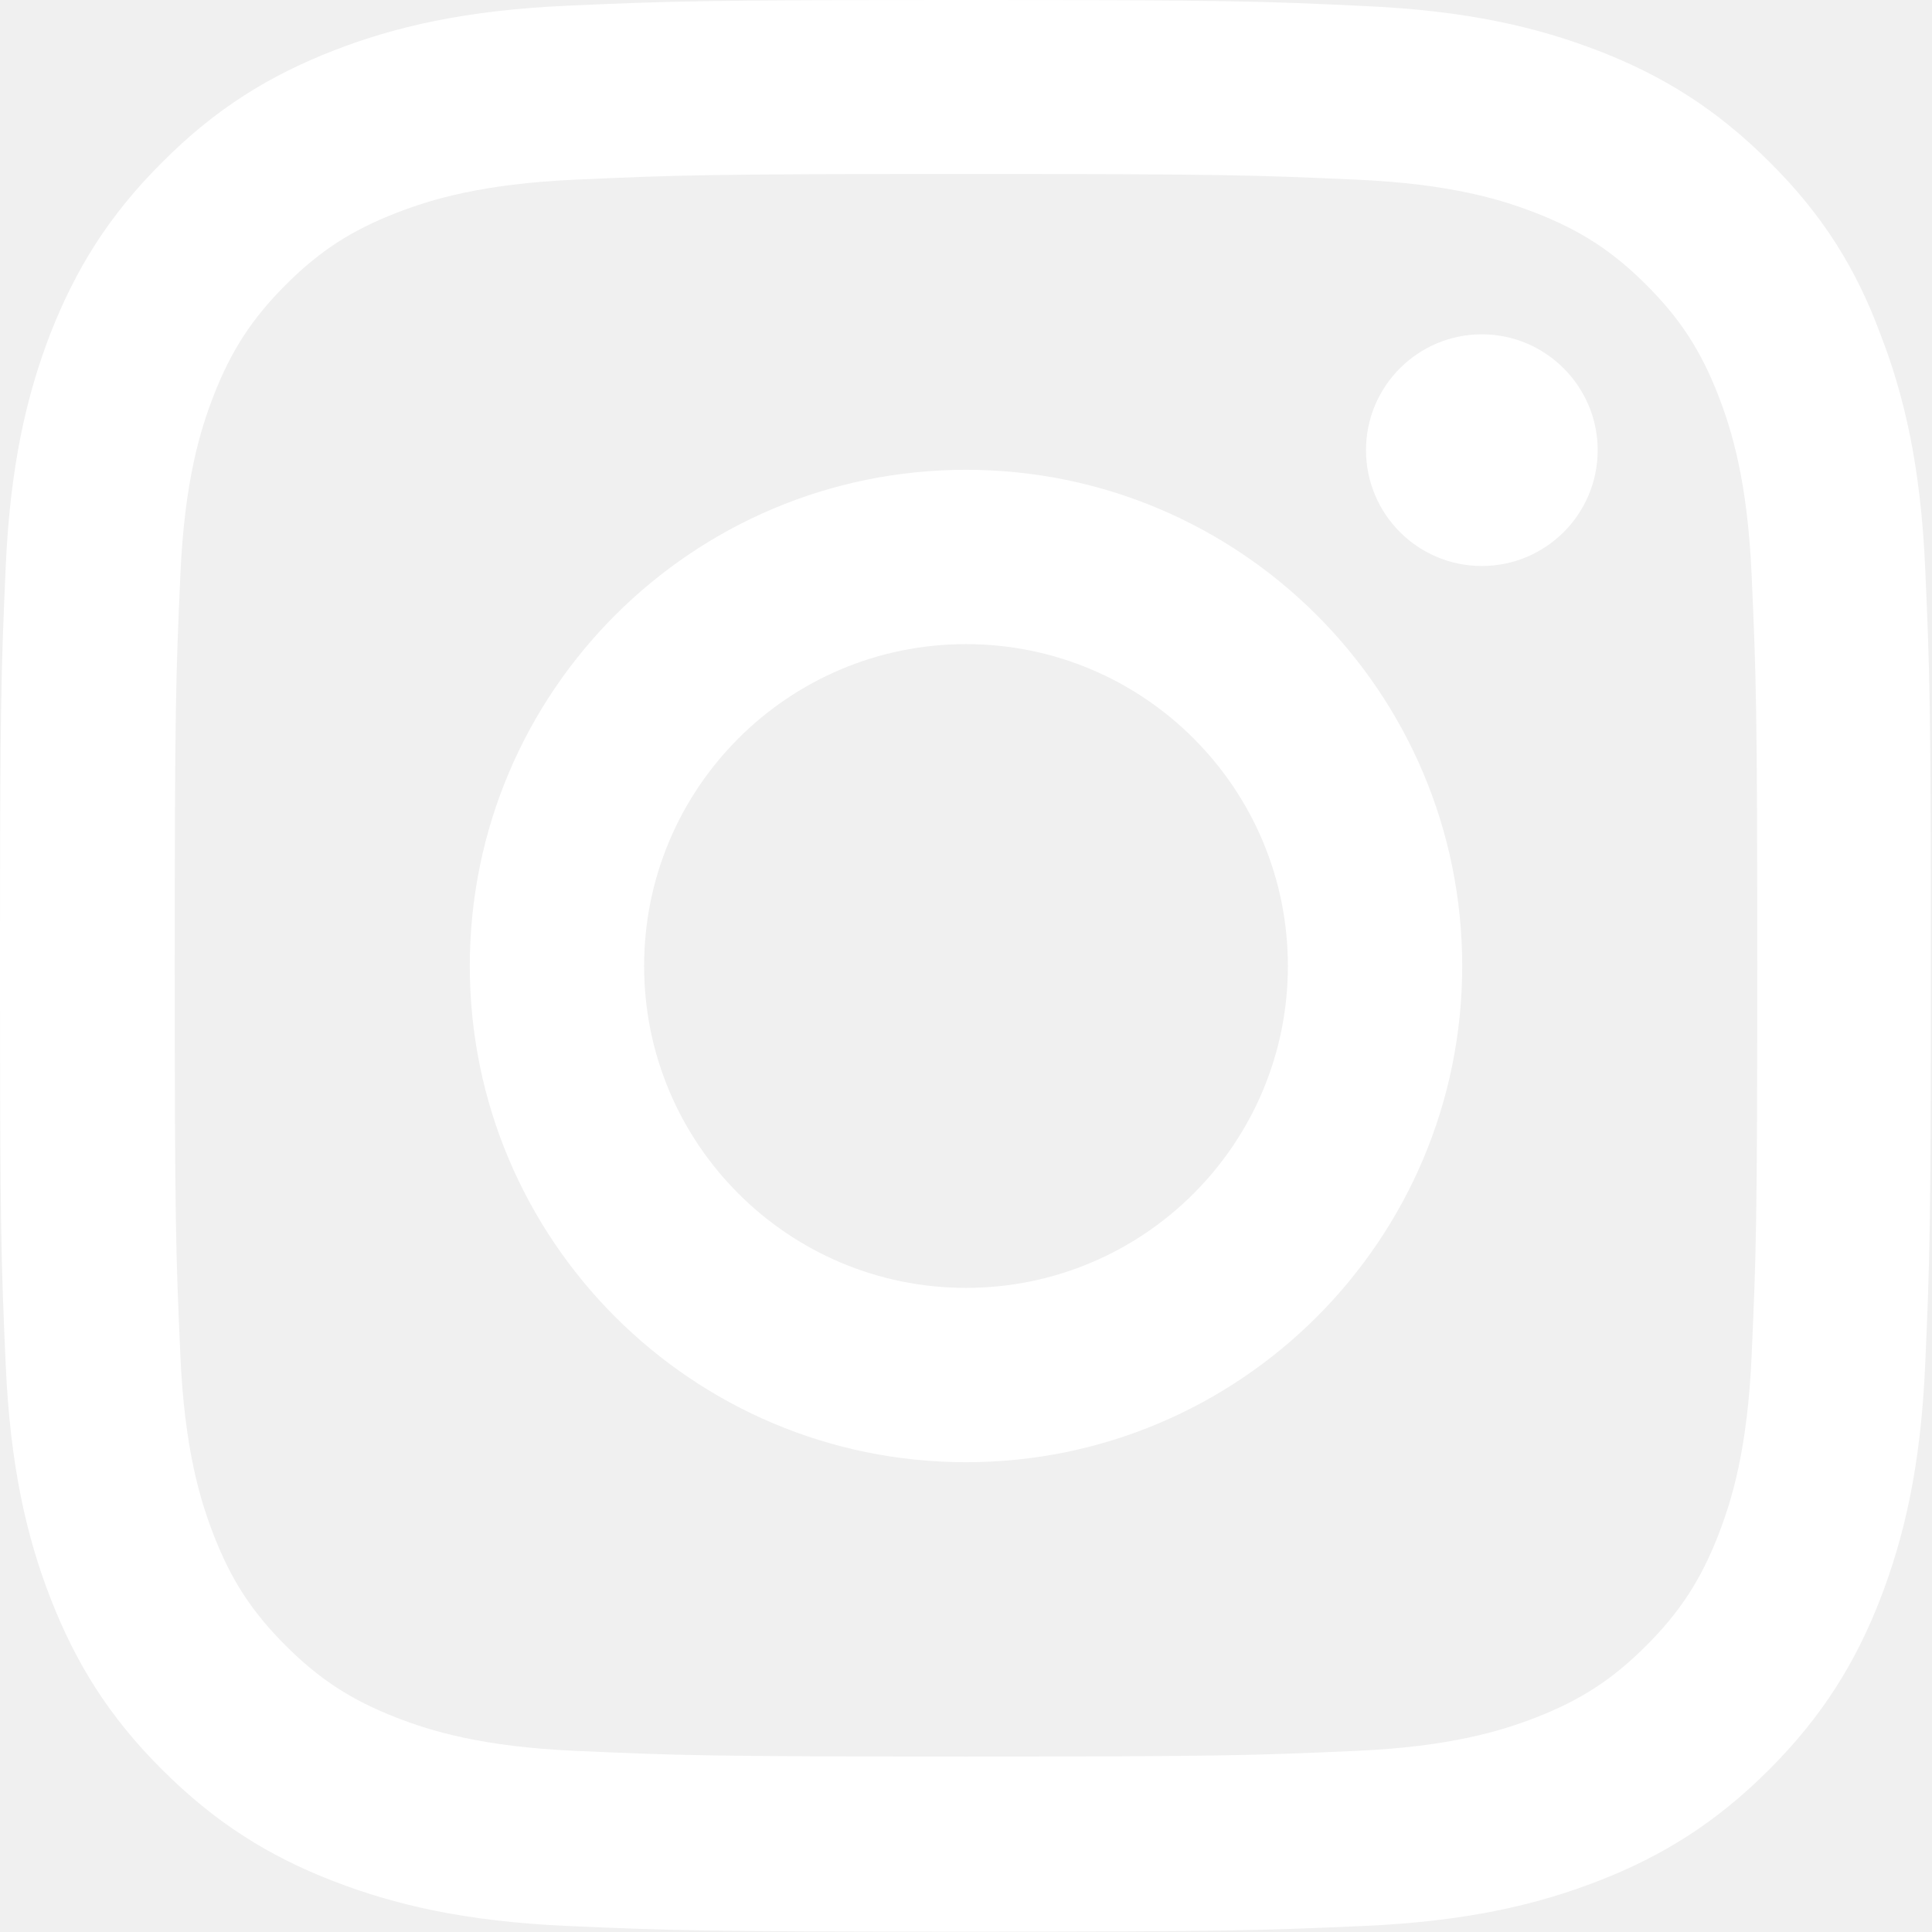
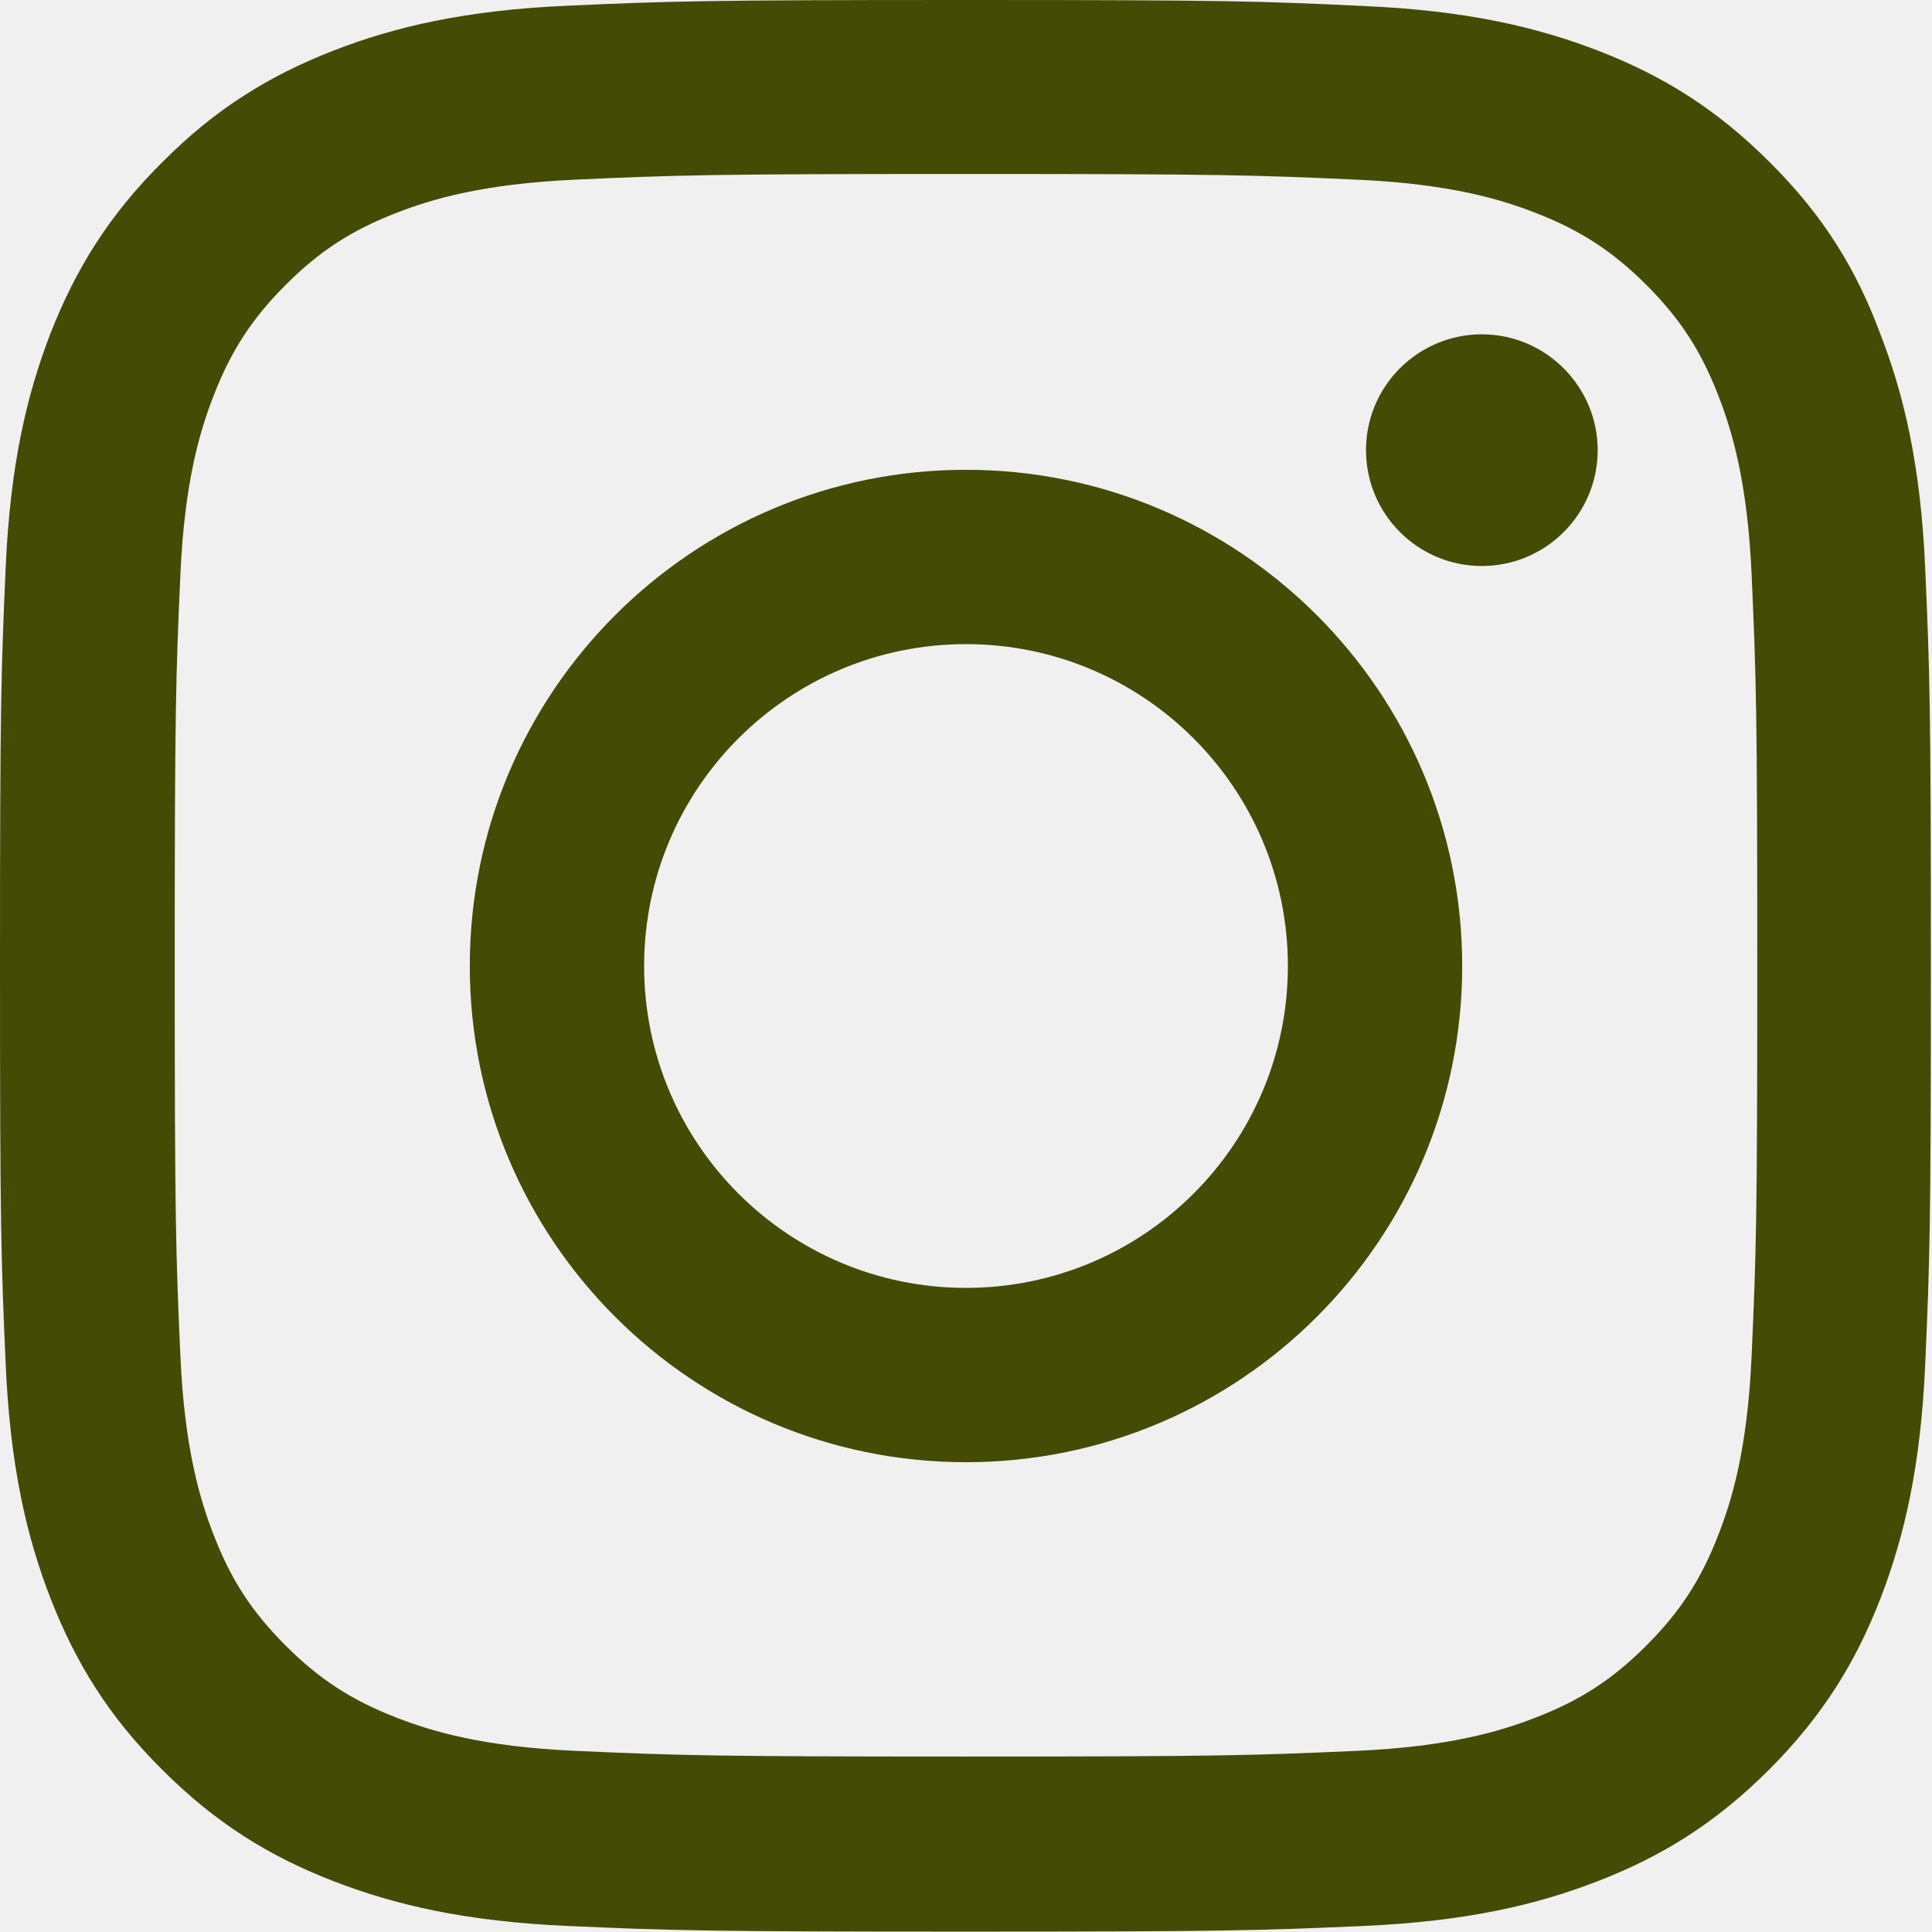
<svg xmlns="http://www.w3.org/2000/svg" width="48" height="48" viewBox="0 0 48 48" fill="none">
  <g clip-path="url(#clip0_17_63)">
-     <path d="M24 4.322C30.413 4.322 31.172 4.35 33.694 4.463C36.038 4.566 37.303 4.959 38.147 5.287C39.263 5.719 40.069 6.244 40.903 7.078C41.747 7.922 42.263 8.719 42.694 9.834C43.022 10.678 43.416 11.953 43.519 14.287C43.631 16.819 43.659 17.578 43.659 23.981C43.659 30.394 43.631 31.153 43.519 33.675C43.416 36.019 43.022 37.284 42.694 38.128C42.263 39.244 41.737 40.05 40.903 40.884C40.059 41.728 39.263 42.244 38.147 42.675C37.303 43.003 36.028 43.397 33.694 43.5C31.163 43.612 30.403 43.641 24 43.641C17.587 43.641 16.828 43.612 14.306 43.5C11.963 43.397 10.697 43.003 9.853 42.675C8.738 42.244 7.931 41.719 7.097 40.884C6.253 40.041 5.737 39.244 5.306 38.128C4.978 37.284 4.584 36.009 4.481 33.675C4.369 31.144 4.341 30.384 4.341 23.981C4.341 17.569 4.369 16.809 4.481 14.287C4.584 11.944 4.978 10.678 5.306 9.834C5.737 8.719 6.263 7.912 7.097 7.078C7.941 6.234 8.738 5.719 9.853 5.287C10.697 4.959 11.972 4.566 14.306 4.463C16.828 4.35 17.587 4.322 24 4.322ZM24 0C17.484 0 16.669 0.028 14.109 0.141C11.559 0.253 9.806 0.666 8.287 1.256C6.703 1.875 5.362 2.691 4.031 4.031C2.691 5.362 1.875 6.703 1.256 8.278C0.666 9.806 0.253 11.55 0.141 14.1C0.028 16.669 0 17.484 0 24C0 30.516 0.028 31.331 0.141 33.891C0.253 36.441 0.666 38.194 1.256 39.712C1.875 41.297 2.691 42.638 4.031 43.969C5.362 45.3 6.703 46.125 8.278 46.734C9.806 47.325 11.55 47.737 14.1 47.85C16.659 47.962 17.475 47.991 23.991 47.991C30.506 47.991 31.322 47.962 33.881 47.85C36.431 47.737 38.184 47.325 39.703 46.734C41.278 46.125 42.619 45.3 43.95 43.969C45.281 42.638 46.106 41.297 46.716 39.722C47.306 38.194 47.719 36.45 47.831 33.9C47.944 31.341 47.972 30.525 47.972 24.009C47.972 17.494 47.944 16.678 47.831 14.119C47.719 11.569 47.306 9.816 46.716 8.297C46.125 6.703 45.309 5.362 43.969 4.031C42.638 2.7 41.297 1.875 39.722 1.266C38.194 0.675 36.45 0.263 33.9 0.15C31.331 0.028 30.516 0 24 0Z" fill="white" />
-     <path d="M24 11.672C17.194 11.672 11.672 17.194 11.672 24C11.672 30.806 17.194 36.328 24 36.328C30.806 36.328 36.328 30.806 36.328 24C36.328 17.194 30.806 11.672 24 11.672ZM24 31.997C19.584 31.997 16.003 28.416 16.003 24C16.003 19.584 19.584 16.003 24 16.003C28.416 16.003 31.997 19.584 31.997 24C31.997 28.416 28.416 31.997 24 31.997Z" fill="white" />
-     <path d="M39.694 11.184C39.694 12.778 38.4 14.062 36.816 14.062C35.222 14.062 33.938 12.769 33.938 11.184C33.938 9.591 35.231 8.306 36.816 8.306C38.4 8.306 39.694 9.6 39.694 11.184Z" fill="white" />
+     <path d="M24 4.322C30.413 4.322 31.172 4.35 33.694 4.463C36.038 4.566 37.303 4.959 38.147 5.287C39.263 5.719 40.069 6.244 40.903 7.078C41.747 7.922 42.263 8.719 42.694 9.834C43.022 10.678 43.416 11.953 43.519 14.287C43.631 16.819 43.659 17.578 43.659 23.981C43.659 30.394 43.631 31.153 43.519 33.675C43.416 36.019 43.022 37.284 42.694 38.128C42.263 39.244 41.737 40.05 40.903 40.884C40.059 41.728 39.263 42.244 38.147 42.675C37.303 43.003 36.028 43.397 33.694 43.5C31.163 43.612 30.403 43.641 24 43.641C17.587 43.641 16.828 43.612 14.306 43.5C11.963 43.397 10.697 43.003 9.853 42.675C8.738 42.244 7.931 41.719 7.097 40.884C6.253 40.041 5.737 39.244 5.306 38.128C4.978 37.284 4.584 36.009 4.481 33.675C4.369 31.144 4.341 30.384 4.341 23.981C4.341 17.569 4.369 16.809 4.481 14.287C4.584 11.944 4.978 10.678 5.306 9.834C5.737 8.719 6.263 7.912 7.097 7.078C7.941 6.234 8.738 5.719 9.853 5.287C10.697 4.959 11.972 4.566 14.306 4.463C16.828 4.35 17.587 4.322 24 4.322ZM24 0C17.484 0 16.669 0.028 14.109 0.141C11.559 0.253 9.806 0.666 8.287 1.256C6.703 1.875 5.362 2.691 4.031 4.031C2.691 5.362 1.875 6.703 1.256 8.278C0.666 9.806 0.253 11.55 0.141 14.1C0.028 16.669 0 17.484 0 24C0 30.516 0.028 31.331 0.141 33.891C0.253 36.441 0.666 38.194 1.256 39.712C1.875 41.297 2.691 42.638 4.031 43.969C5.362 45.3 6.703 46.125 8.278 46.734C9.806 47.325 11.55 47.737 14.1 47.85C16.659 47.962 17.475 47.991 23.991 47.991C30.506 47.991 31.322 47.962 33.881 47.85C36.431 47.737 38.184 47.325 39.703 46.734C41.278 46.125 42.619 45.3 43.95 43.969C45.281 42.638 46.106 41.297 46.716 39.722C47.306 38.194 47.719 36.45 47.831 33.9C47.944 31.341 47.972 30.525 47.972 24.009C47.972 17.494 47.944 16.678 47.831 14.119C47.719 11.569 47.306 9.816 46.716 8.297C46.125 6.703 45.309 5.362 43.969 4.031C42.638 2.7 41.297 1.875 39.722 1.266C38.194 0.675 36.45 0.263 33.9 0.15C31.331 0.028 30.516 0 24 0Z" fill="#444b04" />
+     <path d="M24 11.672C17.194 11.672 11.672 17.194 11.672 24C11.672 30.806 17.194 36.328 24 36.328C30.806 36.328 36.328 30.806 36.328 24C36.328 17.194 30.806 11.672 24 11.672ZM24 31.997C19.584 31.997 16.003 28.416 16.003 24C16.003 19.584 19.584 16.003 24 16.003C28.416 16.003 31.997 19.584 31.997 24C31.997 28.416 28.416 31.997 24 31.997Z" fill="#444b04" />
+     <path d="M39.694 11.184C39.694 12.778 38.4 14.062 36.816 14.062C35.222 14.062 33.938 12.769 33.938 11.184C33.938 9.591 35.231 8.306 36.816 8.306C38.4 8.306 39.694 9.6 39.694 11.184Z" fill="#444b04" />
  </g>
  <defs>
    <clipPath id="clip0_17_63">
-       <rect width="48" height="48" fill="white" />
+       <rect width="48" height="48" fill="#444b04" />
    </clipPath>
  </defs>
</svg>
